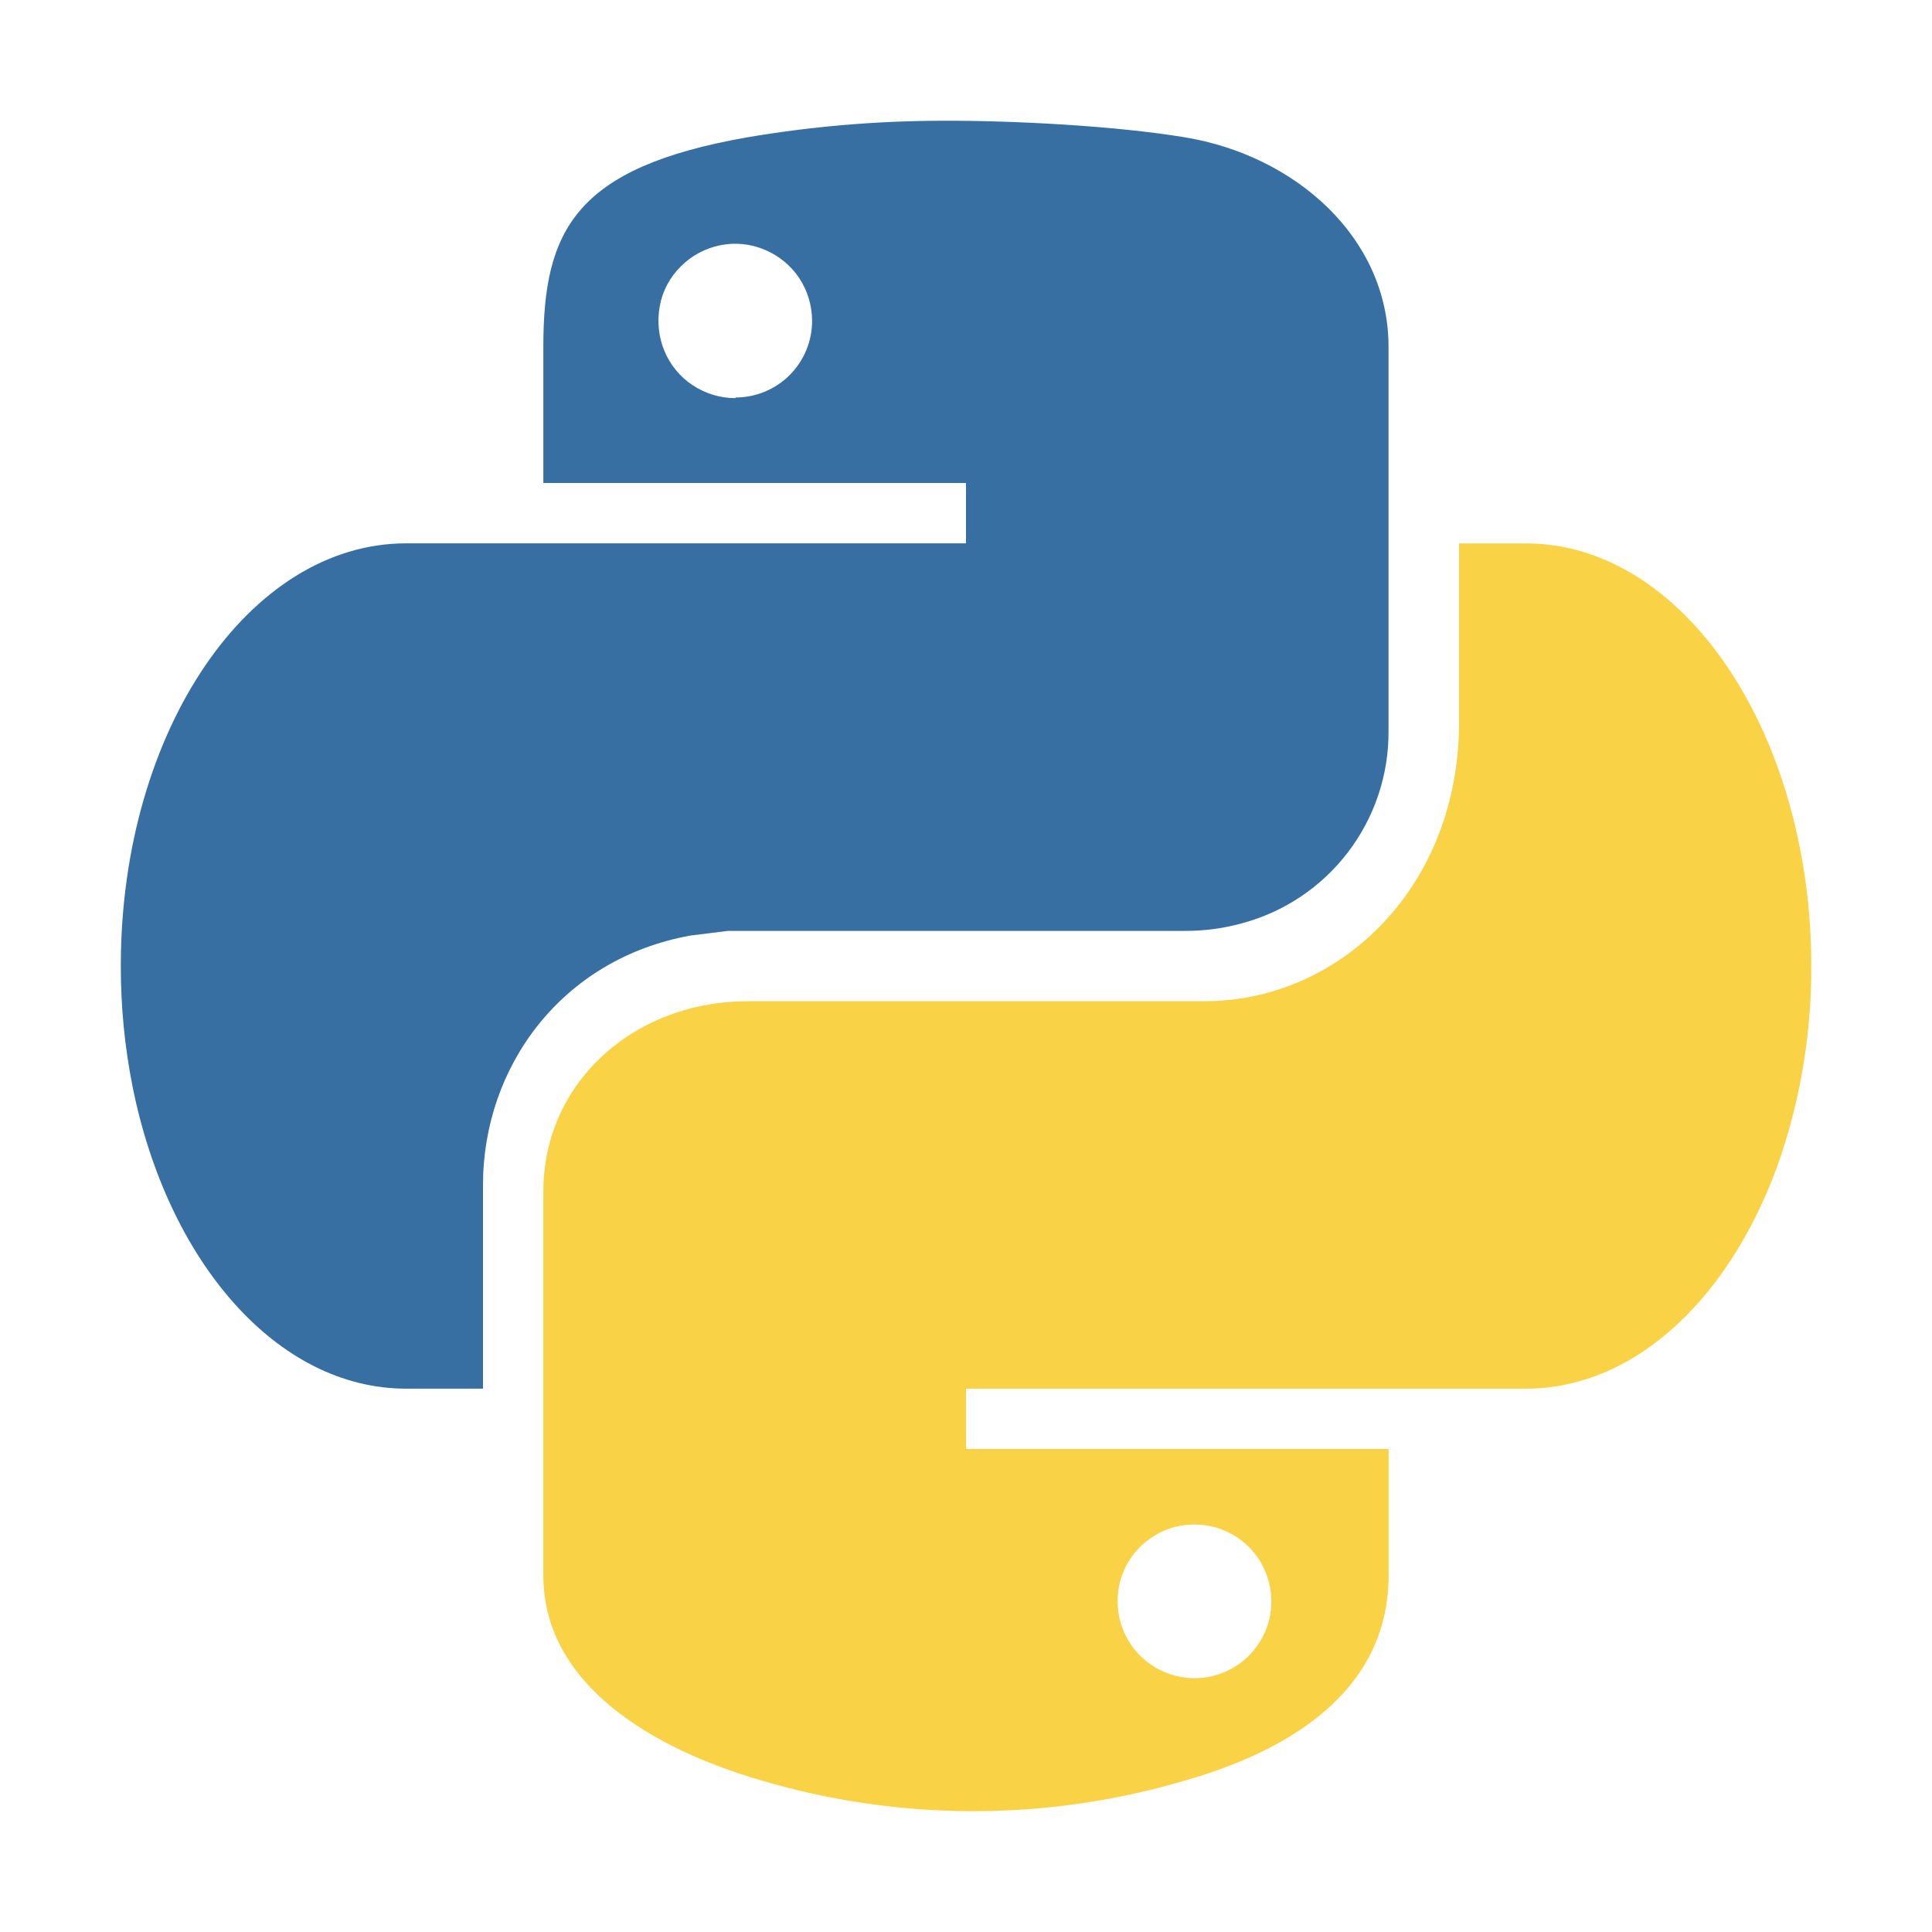
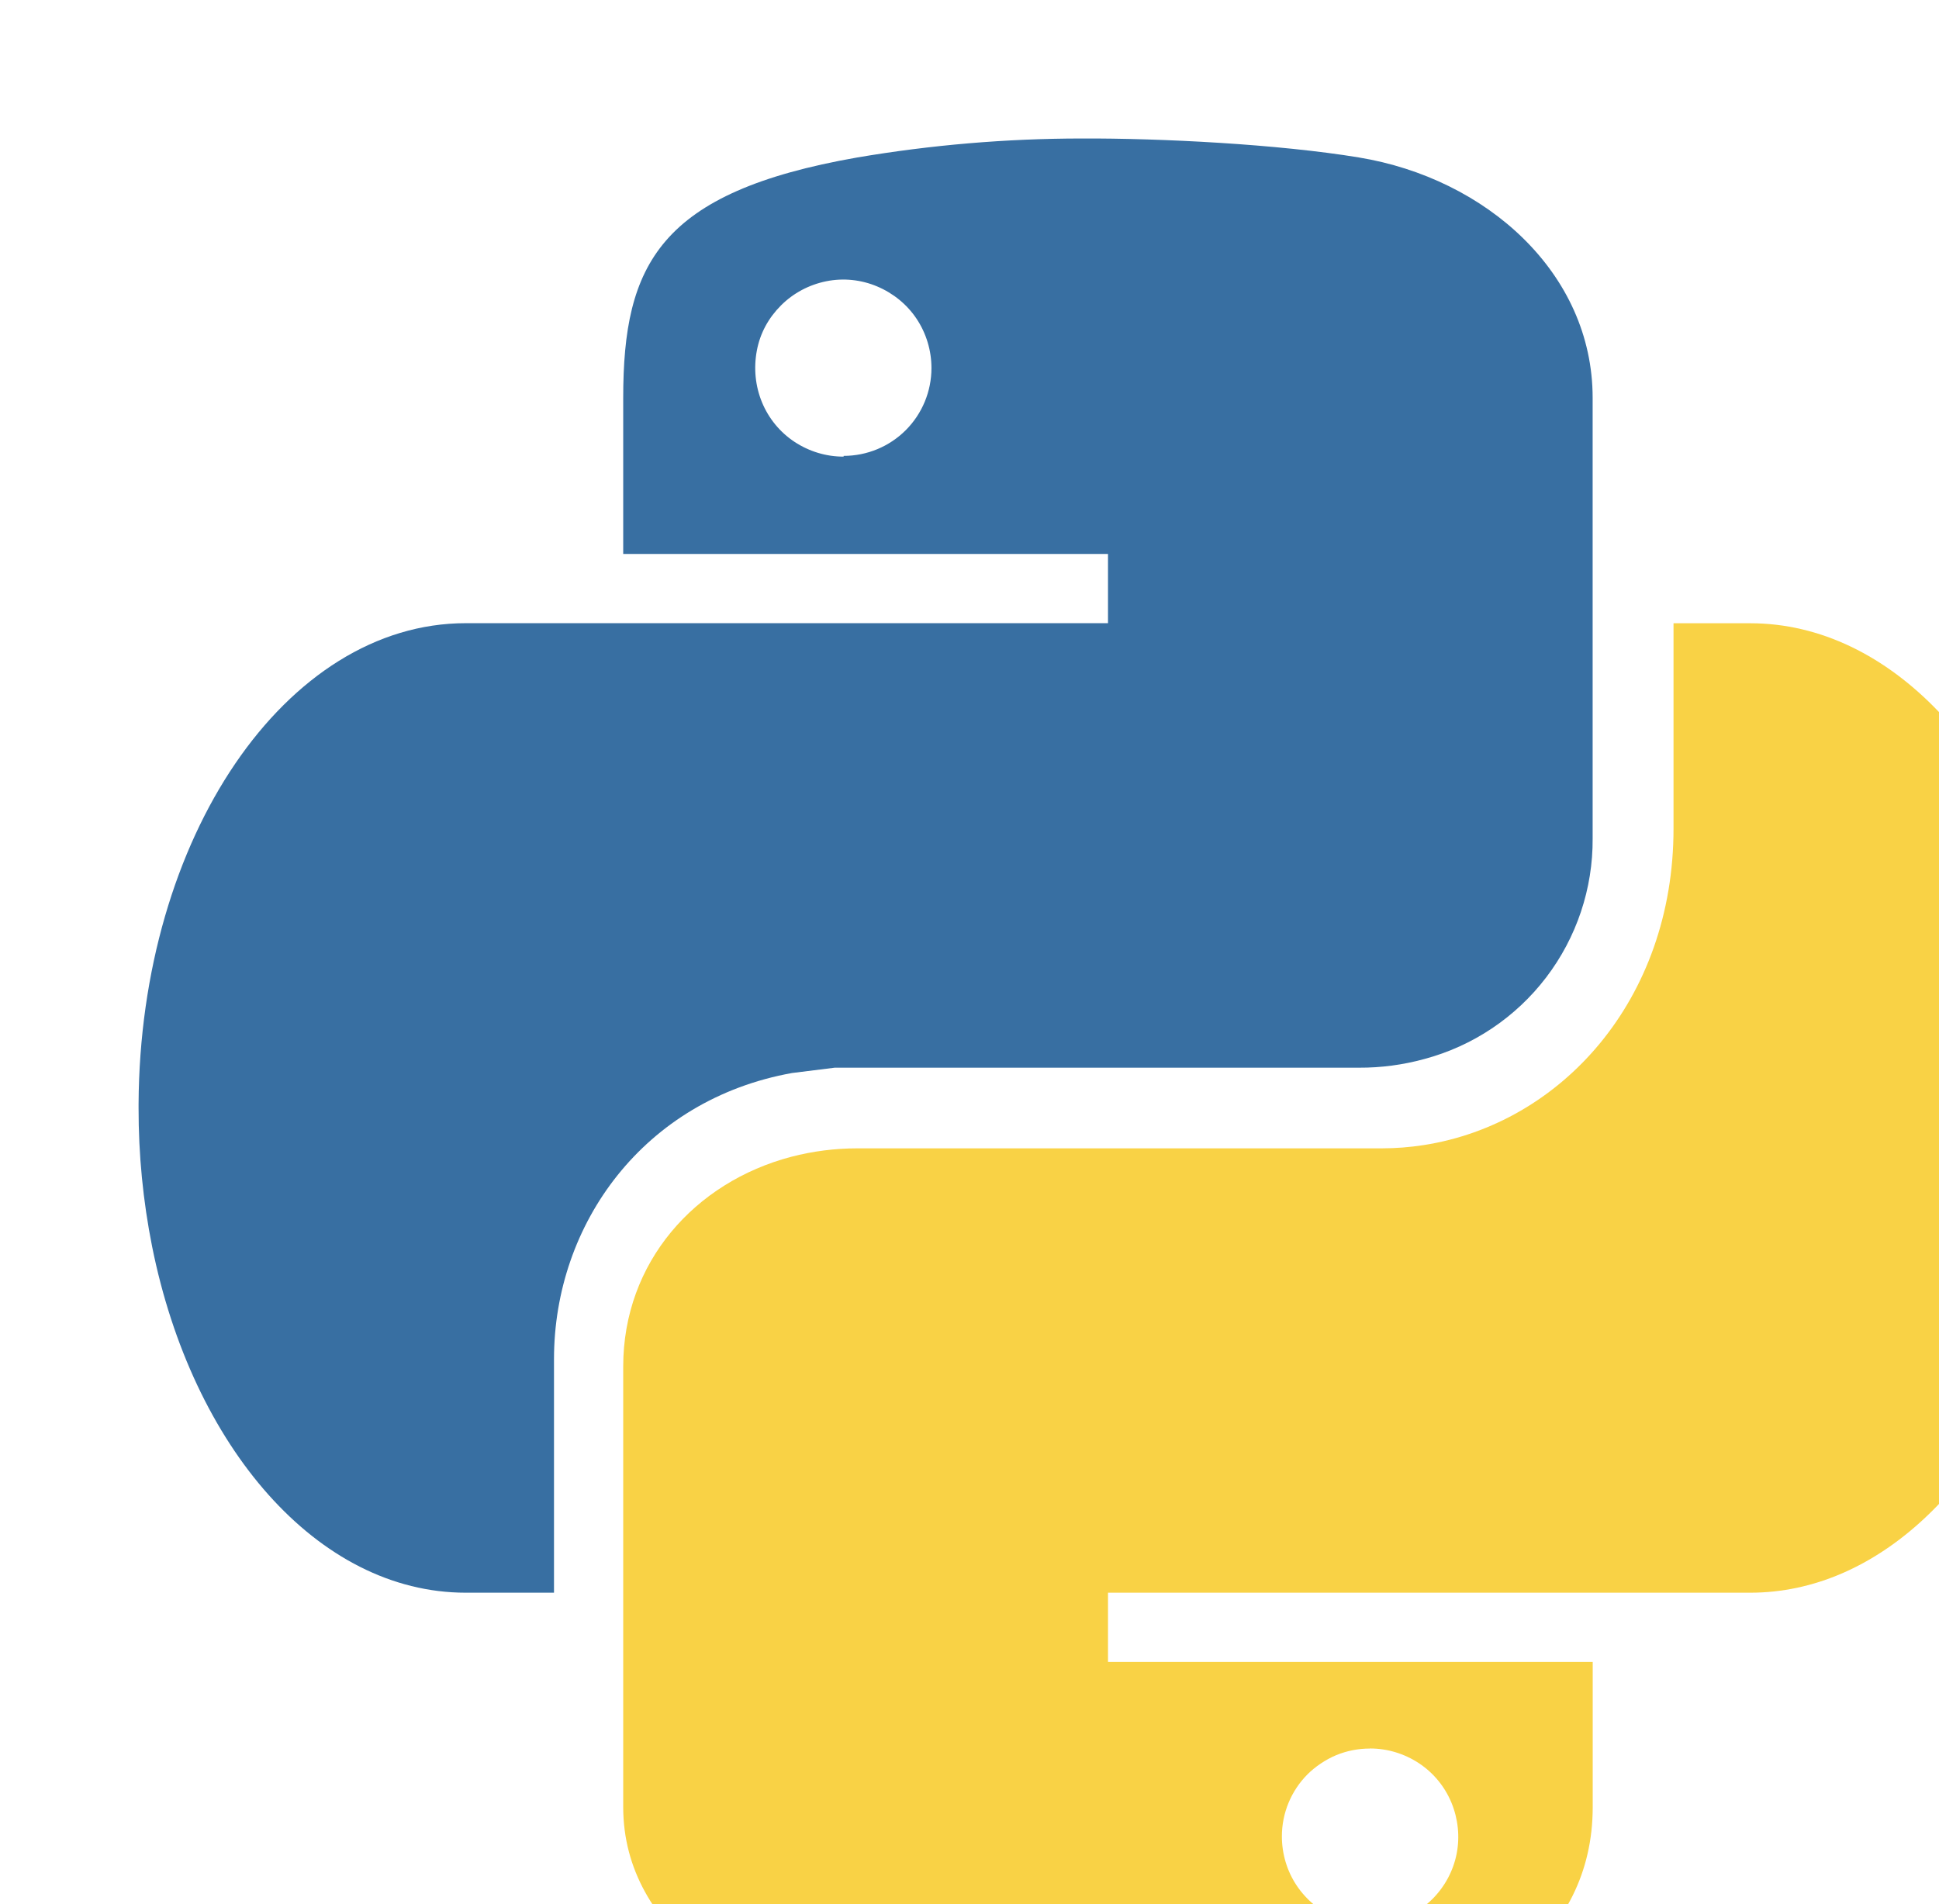
- <svg xmlns="http://www.w3.org/2000/svg" width="30" height="30" fill="none">
+ <svg xmlns="http://www.w3.org/2000/svg" fill="none">
  <path d="M18.398 2.132c-1.09-.18-2.683-.262-3.766-.257a18.23 18.23 0 0 0-3.027.257c-2.68.47-3.168 1.447-3.168 3.254V7.5H15v.937H6.306c-2.435 0-4.412 2.9-4.43 6.51V15c-.001.63.06 1.258.183 1.875.544 2.712 2.24 4.688 4.247 4.688H7.5V18.4c0-1.834 1.22-3.513 3.223-3.873l.578-.072h7.097a3.28 3.28 0 0 0 .883-.117c.657-.175 1.238-.564 1.65-1.104s.635-1.203.63-1.883V5.386c0-1.695-1.446-2.972-3.164-3.254zm-6.977 4.05c-.236.001-.468-.07-.665-.2s-.35-.317-.44-.535-.115-.46-.07-.7.16-.445.327-.612.38-.28.612-.327.472-.022.69.07.405.244.535.44.2.428.2.665a1.19 1.19 0 0 1-.348.841 1.19 1.19 0 0 1-.841.348z" fill="#386fa2" />
  <path d="M27.848 12.715c-.627-2.497-2.25-4.277-4.154-4.277h-1.038v2.78c0 2.32-1.523 3.997-3.383 4.285a3.72 3.72 0 0 1-.568.044h-7.1c-.3 0-.6.038-.892.114-1.307.343-2.276 1.43-2.276 2.84v5.963c0 1.7 1.707 2.695 3.383 3.182a11.59 11.59 0 0 0 6.587 0c1.593-.455 3.155-1.376 3.155-3.182V22.5H15v-.937h8.694c1.725 0 3.22-1.46 3.952-3.592a9.19 9.19 0 0 0 .479-2.97c.002-.77-.09-1.538-.277-2.285zm-9.303 10.957c.236-.001.468.07.665.2s.35.317.44.535.115.46.07.69-.16.445-.327.612-.38.28-.612.327a1.19 1.19 0 0 1-.691-.069c-.218-.09-.405-.244-.536-.44s-.2-.428-.2-.665a1.19 1.19 0 0 1 .348-.841c.1-.1.242-.198.386-.258a1.19 1.19 0 0 1 .455-.09z" fill="#f9d245" />
</svg>
